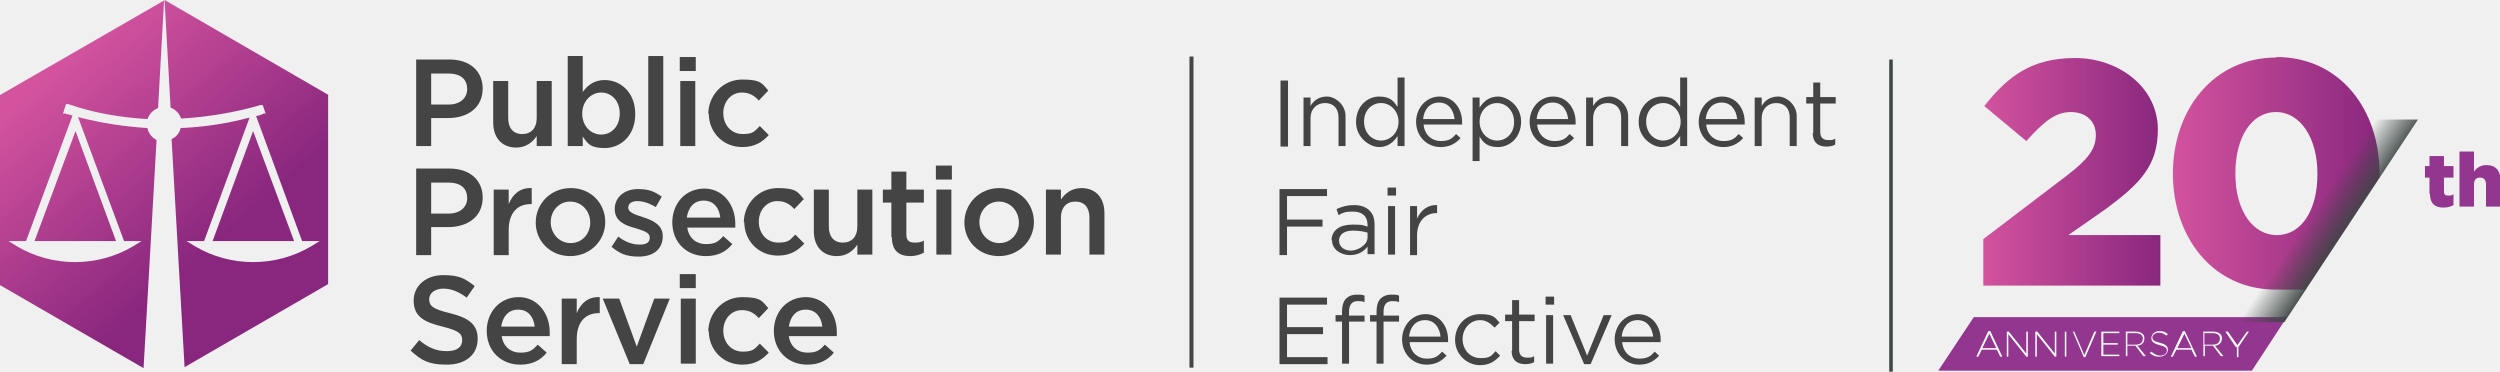
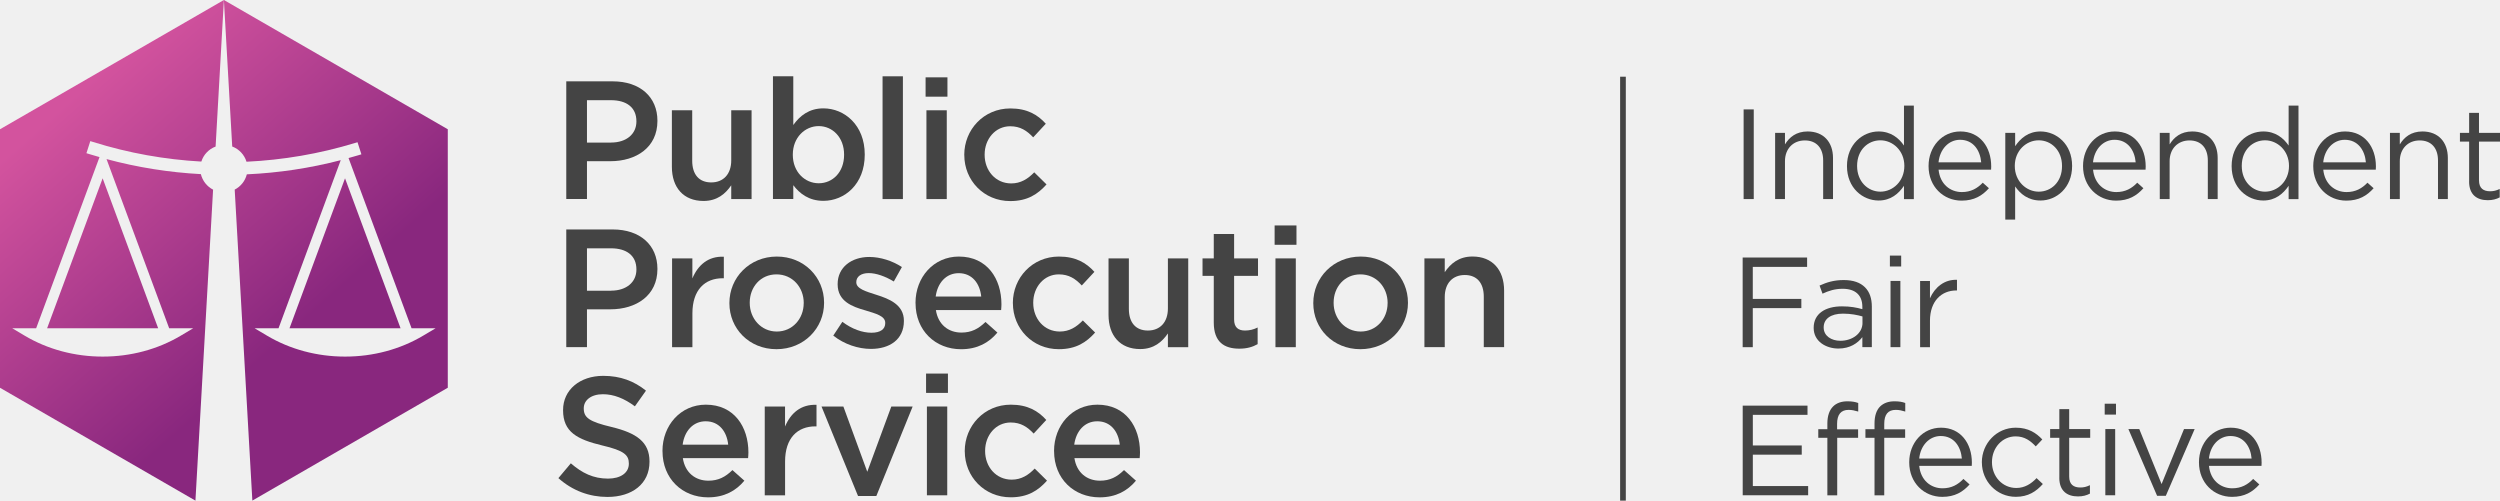
- <svg xmlns="http://www.w3.org/2000/svg" xmlns:xlink="http://www.w3.org/1999/xlink" id="Layer_1" version="1.1" viewBox="0 0 499.8 74.2">
+ <svg xmlns="http://www.w3.org/2000/svg" xmlns:xlink="http://www.w3.org/1999/xlink" id="Layer_1" data-name="Layer 1" viewBox="0 0 624.52 125.06">
  <defs>
    <style>
-       .st0 {
-         fill: none;
+       .cls-1 {
+         fill: url(#linear-gradient);
      }

-       .st1 {
+       .cls-2 {
        fill: #444;
      }

-       .st2 {
-         fill: url(#linear-gradient2);
+       .cls-3 {
+         fill: url(#linear-gradient-3);
      }

-       .st3 {
-         fill: url(#linear-gradient1);
+       .cls-4 {
+         fill: url(#linear-gradient-4);
      }

-       .st4 {
-         fill: url(#linear-gradient3);
+       .cls-5 {
+         fill: url(#linear-gradient-2);
      }

-       .st5 {
-         fill: url(#linear-gradient6);
-       }
- 
-       .st6 {
-         fill: url(#linear-gradient7);
-       }
- 
-       .st7 {
-         fill: url(#linear-gradient5);
-       }
- 
-       .st8 {
-         fill: url(#linear-gradient4);
-       }
- 
-       .st9 {
-         fill: #93368f;
-       }
- 
-       .st10 {
-         fill: url(#linear-gradient);
-       }
- 
-       .st11 {
-         fill: #fff;
-       }
- 
-       .st12 {
-         fill: #3d4644;
-       }
- 
-       .st13 {
-         clip-path: url(#clippath);
+       .cls-6 {
+         fill: url(#linear-gradient-5);
      }
    </style>
-     <linearGradient id="linear-gradient" x1="396.5" y1="40.6" x2="431.9" y2="40.6" gradientTransform="translate(0 74.9) scale(1 -1)" gradientUnits="userSpaceOnUse">
+     <linearGradient id="linear-gradient" x1="-.91" y1="41.2" x2="52.42" y2="101.2" gradientUnits="userSpaceOnUse">
      <stop offset="0" stop-color="#d3539e" />
      <stop offset="1" stop-color="#89277e" />
    </linearGradient>
-     <linearGradient id="linear-gradient1" x1="434.3" y1="40.1" x2="475.7" y2="40.1" gradientTransform="translate(0 74.9) scale(1 -1)" gradientUnits="userSpaceOnUse">
-       <stop offset="0" stop-color="#d3539e" />
-       <stop offset="1" stop-color="#89277e" />
-     </linearGradient>
-     <clipPath id="clippath">
-       <polygon class="st0" points="473.1 23.9 446.4 64.4 456.7 64.4 483.4 23.9 473.1 23.9" />
-     </clipPath>
-     <linearGradient id="linear-gradient2" x1="469.4" y1="28.2" x2="462.6" y2="32.8" gradientTransform="translate(0 74.9) scale(1 -1)" gradientUnits="userSpaceOnUse">
-       <stop offset="0" stop-color="#3d4644" />
-       <stop offset="1" stop-color="#3d4644" stop-opacity="0" />
-     </linearGradient>
-     <linearGradient id="linear-gradient3" x1="-.5" y1="50.7" x2="30.8" y2="15.4" gradientTransform="translate(0 74.9) scale(1 -1)" gradientUnits="userSpaceOnUse">
-       <stop offset="0" stop-color="#d3539e" />
-       <stop offset="1" stop-color="#89277e" />
-     </linearGradient>
-     <linearGradient id="linear-gradient4" x1="6.8" y1="57.3" x2="38.2" y2="22" xlink:href="#linear-gradient3" />
-     <linearGradient id="linear-gradient5" x1="32.9" y1="74.9" x2="32.9" y2="74.9" xlink:href="#linear-gradient3" />
-     <linearGradient id="linear-gradient6" x1="17.5" y1="66.8" x2="48.9" y2="31.5" xlink:href="#linear-gradient3" />
-     <linearGradient id="linear-gradient7" x1="19.3" y1="68.4" x2="50.7" y2="33.1" xlink:href="#linear-gradient3" />
+     <linearGradient id="linear-gradient-2" x1="11.62" y1="30.05" x2="64.96" y2="90.05" xlink:href="#linear-gradient" />
+     <linearGradient id="linear-gradient-3" x1="51.3" y1="-5.21" x2="56.24" y2=".35" xlink:href="#linear-gradient" />
+     <linearGradient id="linear-gradient-4" x1="29.84" y1="13.86" x2="83.17" y2="73.86" xlink:href="#linear-gradient" />
+     <linearGradient id="linear-gradient-5" x1="32.91" y1="11.13" x2="86.24" y2="71.13" xlink:href="#linear-gradient" />
  </defs>
-   <rect class="st12" x="377.7" y="11.9" width=".7" height="62.4" />
  <g>
-     <polygon class="st9" points="394.6 63.4 387.5 74.1 450.2 74.1 457.2 63.4 394.6 63.4" />
-     <g>
-       <path class="st11" d="M397.6,66.2h.3l2.4,5.1h-.4l-.7-1.4h-3l-.7,1.4h-.4l2.4-5.1h0ZM399.1,69.6l-1.4-2.9-1.4,2.9h2.7Z" />
-       <path class="st11" d="M401.3,66.3h.3l3.5,4.4v-4.4h.3v5h-.3l-3.6-4.5v4.5h-.3v-5Z" />
-       <path class="st11" d="M407,66.3h.3l3.5,4.4v-4.4h.3v5h-.3l-3.6-4.5v4.5h-.3v-5Z" />
-       <path class="st11" d="M412.8,66.3h.3v5h-.3v-5Z" />
-       <path class="st11" d="M414.3,66.3h.4l2,4.7,2-4.7h.4l-2.2,5.1h-.3l-2.2-5.1h0Z" />
-       <path class="st11" d="M420.1,66.3h3.6v.3h-3.2v2h2.9v.3h-2.9v2h3.2v.3h-3.6v-5h0Z" />
-       <path class="st11" d="M424.9,66.3h2.1c.6,0,1.1.2,1.4.5s.3.6.3.9h0c0,.8-.6,1.4-1.4,1.4l1.7,2.1h-.5l-1.6-2.1h-1.6v2.1h-.3v-5h0ZM427,68.9c.8,0,1.4-.4,1.4-1.2h0c0-.7-.5-1.1-1.4-1.1h-1.7v2.3s1.7,0,1.7,0Z" />
-       <path class="st11" d="M429.8,70.6l.3-.3c.6.5,1.1.8,1.8.8s1.3-.4,1.3-1h0c0-.5-.3-.8-1.4-1.1-1.2-.3-1.7-.7-1.7-1.4h0c0-.8.7-1.4,1.6-1.4s1.2.2,1.7.6l-.3.3c-.5-.4-.9-.6-1.5-.6s-1.3.4-1.3.9h0c0,.6.3.8,1.4,1.1,1.2.3,1.7.7,1.7,1.4h0c0,.8-.7,1.4-1.7,1.4s-1.4-.3-2-.8l.2.3Z" />
-       <path class="st11" d="M436.5,66.2h.3l2.4,5.1h-.4l-.7-1.4h-3l-.7,1.4h-.4l2.4-5.1h0ZM438.1,69.6l-1.4-2.9-1.4,2.9h2.7Z" />
-       <path class="st11" d="M440.4,66.3h2.1c.6,0,1.1.2,1.4.5s.3.6.3.9h0c0,.8-.6,1.4-1.4,1.4l1.7,2.1h-.5l-1.6-2.1h-1.6v2.1h-.3v-5h0ZM442.4,68.9c.8,0,1.4-.4,1.4-1.2h0c0-.7-.5-1.1-1.4-1.1h-1.7v2.3s1.7,0,1.7,0Z" />
-       <path class="st11" d="M447,69.4l-2.1-3.1h.5l1.9,2.7,1.9-2.7h.4l-2.1,3.1v2h-.3v-2h0Z" />
-     </g>
+     <polygon class="cls-1" points="11.77 82 39.51 82 25.64 44.54 11.77 82" />
+     <path class="cls-5" d="m50.19,43.5c-7.97-.43-15.87-1.68-23.58-3.76l15.65,42.26h6.01l-3.09,1.84c-5.76,3.43-12.51,5.24-19.52,5.24s-13.76-1.81-19.52-5.24l-3.09-1.84h5.98l15.83-42.76c-.85-.25-1.71-.48-2.56-.75l-.71-.22.97-3.02.7.22c8.85,2.77,17.93,4.39,27.04,4.89.54-1.73,1.87-3.12,3.56-3.75L55.93,0,0,32.29v64.58l48.82,28.19,4.41-77.68c-1.51-.78-2.64-2.19-3.05-3.87Z" />
+     <polygon class="cls-3" points="55.93 0 55.93 0 55.93 0 55.93 0" />
+     <path class="cls-4" d="m111.86,32.29L55.93,0h0s2.08,36.6,2.08,36.6c1.7.64,3.04,2.05,3.57,3.8,9.1-.43,18.17-1.97,27.03-4.66l.7-.21.97,3.02-.72.22c-.83.25-1.66.47-2.49.71l15.74,42.52h6.01l-3.09,1.84c-5.76,3.43-12.51,5.24-19.52,5.24s-13.76-1.81-19.52-5.24l-3.09-1.84h5.98l15.54-41.99c-7.68,2-15.54,3.18-23.46,3.54-.42,1.67-1.54,3.05-3.03,3.82l4.41,77.68,48.82-28.19V32.29Z" />
+     <polygon class="cls-6" points="100.06 82 86.19 44.54 72.32 82 100.06 82" />
  </g>
  <g>
-     <path class="st10" d="M396.5,47.8l16.7-12.7c4.2-3.2,5.8-5.3,5.8-8.1s-2-4.6-5-4.6-5.3,1.8-8.9,5.8l-8.4-7c4.8-6.1,9.6-9.6,18.2-9.6s16.5,5.8,16.5,14.3h0c0,7.3-3.7,10.9-10.3,15.8l-7.6,5.3h18.4v10.1h-35.4v-9.3h.2Z" />
-     <g>
-       <path class="st0" d="M455,22.5c-4.9,0-8.1,5-8.1,12.2v.2c0,7.2,3.4,12.2,8.3,12.2s8.1-5,8.1-12.1h0c0-7.3-3.4-12.5-8.3-12.5Z" />
-       <path class="st3" d="M455.1,11.5c-12.7,0-20.7,10.6-20.7,23.2s7.9,23.2,20.6,23.2,4.8,0,5.9,0c.1-.2.2-.4.4-.6-.2-.1-.2-.2.2-.4l14.2-21.5v-.9c0-12.6-7.9-23.1-20.6-23.1ZM463.3,34.9c0,7.1-3.2,12.1-8.1,12.1s-8.3-5-8.3-12.2v-.2c0-7.1,3.2-12.2,8.1-12.2s8.3,5.2,8.3,12.3v.2Z" />
-     </g>
-     <g>
-       <path class="st9" d="M485.7,38.8v-3.3h-.9v-2.3h.9v-2h2.9v2h1.9v2.3h-1.9v2.8c0,.6.3.8.8.8s.8,0,1.1-.3v2.2c-.5.3-1.2.5-2,.5-1.7,0-2.7-.8-2.7-2.7h0Z" />
-       <path class="st9" d="M491.7,30.3h2.9v4c.5-.7,1.3-1.3,2.5-1.3,1.8,0,2.8,1.1,2.8,3v5.3h-2.9v-4.4c0-.9-.4-1.4-1.2-1.4s-1.2.5-1.2,1.4v4.4h-2.9v-11h0Z" />
-     </g>
-     <g class="st13">
-       <polygon class="st2" points="473.1 23.9 446.4 64.4 458.1 64.4 484.8 23.9 473.1 23.9" />
-     </g>
+     <path class="cls-2" d="m141.47,20.32h11.59c6.85,0,11.17,3.91,11.17,9.83v.08c0,6.59-5.29,10.04-11.76,10.04h-5.84v9.45h-5.17v-29.41Zm11.17,15.29c3.91,0,6.34-2.18,6.34-5.25v-.08c0-3.45-2.48-5.25-6.34-5.25h-6.01v10.59h6.01Z" />
+     <path class="cls-2" d="m167.84,41.66v-14.11h5.08v12.6c0,3.45,1.72,5.42,4.75,5.42s5-2.06,5-5.5v-12.52h5.08v22.18h-5.08v-3.44c-1.43,2.1-3.49,3.91-6.93,3.91-5,0-7.9-3.36-7.9-8.53Z" />
+     <path class="cls-2" d="m198.17,46.28v3.44h-5.08v-30.67h5.08v12.18c1.64-2.31,3.95-4.16,7.52-4.16,5.25,0,10.33,4.16,10.33,11.51v.08c0,7.35-5.04,11.51-10.33,11.51-3.65,0-5.96-1.85-7.52-3.91Zm12.69-7.6v-.08c0-4.29-2.9-7.1-6.34-7.1s-6.47,2.86-6.47,7.1v.08c0,4.28,3.02,7.1,6.47,7.1s6.34-2.73,6.34-7.1Z" />
+     <path class="cls-2" d="m220.47,19.06h5.08v30.67h-5.08v-30.67Z" />
+     <path class="cls-2" d="m231.22,19.32h5.46v4.83h-5.46v-4.83Zm.21,8.23h5.08v22.18h-5.08v-22.18Z" />
+     <path class="cls-2" d="m240.88,38.76v-.08c0-6.3,4.87-11.59,11.51-11.59,4.2,0,6.81,1.55,8.86,3.82l-3.15,3.4c-1.55-1.64-3.19-2.77-5.75-2.77-3.7,0-6.38,3.19-6.38,7.06v.08c0,3.95,2.73,7.14,6.64,7.14,2.39,0,4.16-1.13,5.75-2.77l3.07,3.02c-2.18,2.44-4.75,4.16-9.07,4.16-6.59,0-11.47-5.17-11.47-11.47Z" />
+     <path class="cls-2" d="m141.47,57.32h11.59c6.85,0,11.17,3.91,11.17,9.83v.08c0,6.59-5.29,10.04-11.76,10.04h-5.84v9.45h-5.17v-29.41Zm11.17,15.29c3.91,0,6.34-2.18,6.34-5.25v-.08c0-3.45-2.48-5.25-6.34-5.25h-6.01v10.59h6.01Z" />
+     <path class="cls-2" d="m167.88,64.55h5.08v5c1.39-3.32,3.95-5.59,7.86-5.42v5.38h-.29c-4.45,0-7.56,2.9-7.56,8.78v8.44h-5.08v-22.18Z" />
+     <path class="cls-2" d="m182.21,75.76v-.08c0-6.34,5.04-11.59,11.85-11.59s11.8,5.17,11.8,11.51v.08c0,6.3-5.04,11.55-11.89,11.55s-11.76-5.17-11.76-11.47Zm18.57,0v-.08c0-3.91-2.81-7.14-6.81-7.14s-6.68,3.19-6.68,7.06v.08c0,3.86,2.81,7.14,6.76,7.14s6.72-3.24,6.72-7.06Z" />
+     <path class="cls-2" d="m208.16,83.83l2.27-3.44c2.39,1.81,5,2.73,7.27,2.73s3.44-.92,3.44-2.39v-.08c0-1.72-2.35-2.31-4.96-3.11-3.28-.92-6.93-2.27-6.93-6.51v-.08c0-4.2,3.49-6.76,7.9-6.76,2.77,0,5.8.97,8.15,2.52l-2.02,3.61c-2.14-1.3-4.41-2.1-6.26-2.1-1.97,0-3.11.92-3.11,2.23v.08c0,1.6,2.39,2.27,5,3.11,3.23,1.01,6.89,2.48,6.89,6.47v.08c0,4.66-3.61,6.97-8.23,6.97-3.15,0-6.64-1.13-9.41-3.32Z" />
+     <path class="cls-2" d="m228.7,75.72v-.08c0-6.34,4.49-11.55,10.84-11.55,7.06,0,10.63,5.54,10.63,11.93,0,.46-.04.92-.08,1.43h-16.3c.55,3.61,3.11,5.63,6.38,5.63,2.48,0,4.24-.92,6.01-2.65l2.98,2.65c-2.1,2.52-5,4.16-9.07,4.16-6.43,0-11.38-4.66-11.38-11.51Zm16.42-1.64c-.34-3.28-2.27-5.84-5.63-5.84-3.11,0-5.29,2.39-5.75,5.84h11.38Z" />
+     <path class="cls-2" d="m253.02,75.76v-.08c0-6.3,4.87-11.59,11.51-11.59,4.2,0,6.81,1.55,8.86,3.82l-3.15,3.4c-1.55-1.64-3.19-2.77-5.75-2.77-3.7,0-6.38,3.19-6.38,7.06v.08c0,3.95,2.73,7.14,6.64,7.14,2.39,0,4.16-1.13,5.75-2.77l3.07,3.02c-2.18,2.44-4.75,4.16-9.07,4.16-6.59,0-11.47-5.17-11.47-11.47Z" />
+     <path class="cls-2" d="m276.92,78.66v-14.11h5.08v12.6c0,3.45,1.72,5.42,4.75,5.42s5-2.06,5-5.5v-12.52h5.08v22.18h-5.08v-3.44c-1.43,2.1-3.49,3.91-6.93,3.91-5,0-7.9-3.36-7.9-8.53Z" />
+     <path class="cls-2" d="m303.21,80.6v-11.68h-2.81v-4.37h2.81v-6.09h5.08v6.09h5.97v4.37h-5.97v10.88c0,1.97,1.01,2.77,2.73,2.77,1.13,0,2.14-.25,3.15-.76v4.16c-1.26.71-2.69,1.13-4.58,1.13-3.74,0-6.38-1.64-6.38-6.51Z" />
+     <path class="cls-2" d="m318.41,56.32h5.46v4.83h-5.46v-4.83Zm.21,8.23h5.08v22.18h-5.08v-22.18Z" />
+     <path class="cls-2" d="m328.07,75.76v-.08c0-6.34,5.04-11.59,11.85-11.59s11.8,5.17,11.8,11.51v.08c0,6.3-5.04,11.55-11.89,11.55s-11.76-5.17-11.76-11.47Zm18.57,0v-.08c0-3.91-2.81-7.14-6.81-7.14s-6.68,3.19-6.68,7.06v.08c0,3.86,2.81,7.14,6.76,7.14s6.72-3.24,6.72-7.06Z" />
+     <path class="cls-2" d="m355.83,64.55h5.08v3.44c1.43-2.1,3.49-3.91,6.93-3.91,5,0,7.9,3.36,7.9,8.53v14.11h-5.08v-12.6c0-3.44-1.72-5.42-4.75-5.42s-5,2.06-5,5.5v12.52h-5.08v-22.18Z" />
+     <path class="cls-2" d="m139.49,119.44l3.11-3.7c2.81,2.44,5.63,3.82,9.28,3.82,3.19,0,5.21-1.47,5.21-3.7v-.08c0-2.1-1.18-3.23-6.64-4.5-6.26-1.51-9.79-3.36-9.79-8.78v-.08c0-5.04,4.2-8.53,10.04-8.53,4.28,0,7.69,1.3,10.67,3.7l-2.77,3.91c-2.65-1.97-5.29-3.02-7.98-3.02-3.02,0-4.79,1.55-4.79,3.49v.08c0,2.27,1.34,3.28,6.97,4.62,6.22,1.51,9.45,3.74,9.45,8.61v.08c0,5.5-4.33,8.78-10.5,8.78-4.49,0-8.74-1.55-12.27-4.71Z" />
+     <path class="cls-2" d="m165.49,112.72v-.08c0-6.34,4.49-11.55,10.84-11.55,7.06,0,10.63,5.54,10.63,11.93,0,.46-.04.92-.08,1.43h-16.3c.55,3.61,3.11,5.63,6.38,5.63,2.48,0,4.24-.92,6.01-2.65l2.98,2.65c-2.1,2.52-5,4.16-9.07,4.16-6.43,0-11.38-4.66-11.38-11.51Zm16.42-1.64c-.34-3.28-2.27-5.84-5.63-5.84-3.11,0-5.29,2.39-5.75,5.84h11.38Z" />
+     <path class="cls-2" d="m191.03,101.55h5.08v5c1.39-3.32,3.95-5.59,7.86-5.42v5.38h-.29c-4.45,0-7.56,2.9-7.56,8.78v8.44h-5.08v-22.18Z" />
+     <path class="cls-2" d="m205.22,101.55h5.46l5.97,16.3,6.01-16.3h5.33l-9.07,22.35h-4.58l-9.12-22.35Z" />
+     <path class="cls-2" d="m231.34,93.32h5.46v4.83h-5.46v-4.83Zm.21,8.23h5.08v22.18h-5.08v-22.18Z" />
+     <path class="cls-2" d="m241,112.76v-.08c0-6.3,4.87-11.59,11.51-11.59,4.2,0,6.81,1.55,8.86,3.82l-3.15,3.4c-1.55-1.64-3.19-2.77-5.75-2.77-3.7,0-6.38,3.19-6.38,7.06v.08c0,3.95,2.73,7.14,6.64,7.14,2.39,0,4.16-1.13,5.75-2.77l3.07,3.02c-2.18,2.44-4.75,4.16-9.07,4.16-6.59,0-11.47-5.17-11.47-11.47Z" />
+     <path class="cls-2" d="m263.31,112.72v-.08c0-6.34,4.49-11.55,10.84-11.55,7.06,0,10.63,5.54,10.63,11.93,0,.46-.04.92-.08,1.43h-16.3c.55,3.61,3.11,5.63,6.38,5.63,2.48,0,4.24-.92,6.01-2.65l2.98,2.65c-2.1,2.52-5,4.16-9.07,4.16-6.43,0-11.38-4.66-11.38-11.51Zm16.42-1.64c-.34-3.28-2.27-5.84-5.63-5.84-3.11,0-5.29,2.39-5.75,5.84h11.38Z" />
  </g>
  <g>
-     <polygon class="st4" points="6.9 48.2 23.2 48.2 15.1 26.2 6.9 48.2" />
-     <path class="st8" d="M29.5,25.6c-4.7-.3-9.3-1-13.9-2.2l9.2,24.8h3.5l-1.8,1.1c-3.4,2-7.4,3.1-11.5,3.1s-8.1-1.1-11.5-3.1l-1.8-1.1h3.5l9.3-25.1c-.5-.1-1-.3-1.5-.4h-.4c0-.1.6-1.9.6-1.9h.4c5.2,1.8,10.5,2.7,15.9,3,.3-1,1.1-1.8,2.1-2.2l1.2-21.5L0,19v38l28.7,16.6,2.6-45.6c-.9-.5-1.6-1.3-1.8-2.3h0Z" />
-     <polygon class="st7" points="32.9 0 32.9 0 32.9 0 32.9 0" />
-     <path class="st5" d="M65.7,19L32.9,0h0l1.2,21.5c1,.4,1.8,1.2,2.1,2.2,5.3-.3,10.7-1.2,15.9-2.7h.4c0-.1.6,1.7.6,1.7h-.4c-.5.3-1,.4-1.5.5l9.2,25h3.5l-1.8,1.1c-3.4,2-7.4,3.1-11.5,3.1s-8.1-1.1-11.5-3.1l-1.8-1.1h3.5l9.1-24.7c-4.5,1.2-9.1,1.9-13.8,2.1-.2,1-.9,1.8-1.8,2.2l2.6,45.6,28.7-16.6V19Z" />
-     <polygon class="st6" points="58.8 48.2 50.6 26.2 42.5 48.2 58.8 48.2" />
+     <path class="cls-2" d="m435.57,27.33h2.53v22.4h-2.53v-22.4Z" />
+     <path class="cls-2" d="m443.44,33.19h2.46v2.88c1.09-1.79,2.82-3.23,5.66-3.23,4,0,6.34,2.69,6.34,6.62v10.27h-2.46v-9.66c0-3.07-1.66-4.99-4.58-4.99s-4.96,2.08-4.96,5.18v9.47h-2.46v-16.54Z" />
+     <path class="cls-2" d="m461.39,41.51v-.06c0-5.41,3.94-8.61,7.9-8.61,3.07,0,5.06,1.66,6.34,3.52v-9.98h2.46v23.36h-2.46v-3.33c-1.34,1.98-3.3,3.68-6.34,3.68-3.97,0-7.9-3.14-7.9-8.58Zm14.33-.03v-.06c0-3.81-2.91-6.37-5.98-6.37s-5.82,2.37-5.82,6.37v.06c0,3.9,2.72,6.4,5.82,6.4s5.98-2.59,5.98-6.4Z" />
+     <path class="cls-2" d="m481.77,41.51v-.06c0-4.77,3.36-8.61,7.94-8.61,4.9,0,7.71,3.9,7.71,8.74,0,.32,0,.51-.03.8h-13.12c.35,3.58,2.88,5.6,5.82,5.6,2.27,0,3.87-.93,5.22-2.34l1.54,1.38c-1.66,1.86-3.68,3.1-6.82,3.1-4.54,0-8.26-3.49-8.26-8.61Zm13.15-.96c-.26-3.01-1.98-5.63-5.28-5.63-2.88,0-5.06,2.4-5.38,5.63h10.66Z" />
+     <path class="cls-2" d="m500.94,33.19h2.46v3.33c1.34-1.98,3.3-3.68,6.33-3.68,3.97,0,7.9,3.14,7.9,8.58v.06c0,5.41-3.9,8.61-7.9,8.61-3.07,0-5.06-1.66-6.33-3.52v8.29h-2.46v-21.66Zm14.17,8.32v-.06c0-3.9-2.69-6.4-5.82-6.4s-5.98,2.59-5.98,6.37v.06c0,3.84,2.91,6.4,5.98,6.4s5.82-2.37,5.82-6.37Z" />
+     <path class="cls-2" d="m520.36,41.51v-.06c0-4.77,3.36-8.61,7.94-8.61,4.9,0,7.71,3.9,7.71,8.74,0,.32,0,.51-.03.8h-13.12c.35,3.58,2.88,5.6,5.82,5.6,2.27,0,3.87-.93,5.22-2.34l1.54,1.38c-1.66,1.86-3.68,3.1-6.82,3.1-4.54,0-8.26-3.49-8.26-8.61Zm13.15-.96c-.26-3.01-1.98-5.63-5.28-5.63-2.88,0-5.06,2.4-5.38,5.63h10.66Z" />
+     <path class="cls-2" d="m539.53,33.19h2.46v2.88c1.09-1.79,2.82-3.23,5.66-3.23,4,0,6.34,2.69,6.34,6.62v10.27h-2.46v-9.66c0-3.07-1.66-4.99-4.58-4.99s-4.96,2.08-4.96,5.18v9.47h-2.46v-16.54Z" />
+     <path class="cls-2" d="m557.48,41.51v-.06c0-5.41,3.94-8.61,7.9-8.61,3.07,0,5.06,1.66,6.34,3.52v-9.98h2.46v23.36h-2.46v-3.33c-1.34,1.98-3.3,3.68-6.34,3.68-3.97,0-7.9-3.14-7.9-8.58Zm14.33-.03v-.06c0-3.81-2.91-6.37-5.98-6.37s-5.82,2.37-5.82,6.37v.06c0,3.9,2.72,6.4,5.82,6.4s5.98-2.59,5.98-6.4Z" />
+     <path class="cls-2" d="m577.87,41.51v-.06c0-4.77,3.36-8.61,7.94-8.61,4.9,0,7.71,3.9,7.71,8.74,0,.32,0,.51-.03.8h-13.12c.35,3.58,2.88,5.6,5.82,5.6,2.27,0,3.87-.93,5.22-2.34l1.54,1.38c-1.66,1.86-3.68,3.1-6.82,3.1-4.54,0-8.26-3.49-8.26-8.61Zm13.15-.96c-.26-3.01-1.98-5.63-5.28-5.63-2.88,0-5.06,2.4-5.38,5.63h10.66Z" />
+     <path class="cls-2" d="m597.03,33.19h2.46v2.88c1.09-1.79,2.82-3.23,5.66-3.23,4,0,6.34,2.69,6.34,6.62v10.27h-2.46v-9.66c0-3.07-1.66-4.99-4.58-4.99s-4.96,2.08-4.96,5.18v9.47h-2.46v-16.54Z" />
+     <path class="cls-2" d="m616.81,45.35v-9.98h-2.3v-2.18h2.3v-4.99h2.46v4.99h5.25v2.18h-5.25v9.66c0,2.02,1.12,2.75,2.78,2.75.83,0,1.54-.16,2.4-.58v2.11c-.86.45-1.79.7-2.98.7-2.66,0-4.67-1.31-4.67-4.67Z" />
+     <path class="cls-2" d="m435.34,64.33h16.09v2.34h-13.57v8h12.13v2.3h-12.13v9.76h-2.53v-22.4Z" />
+     <path class="cls-2" d="m453.07,81.93v-.06c0-3.49,2.88-5.34,7.07-5.34,2.11,0,3.62.29,5.09.7v-.58c0-2.98-1.82-4.51-4.93-4.51-1.95,0-3.49.51-5.02,1.22l-.74-2.02c1.82-.83,3.62-1.38,6.02-1.38s4.13.61,5.34,1.82c1.12,1.12,1.7,2.72,1.7,4.83v10.11h-2.37v-2.5c-1.15,1.5-3.07,2.85-5.98,2.85-3.07,0-6.18-1.76-6.18-5.15Zm12.19-1.28v-1.6c-1.22-.35-2.85-.7-4.86-.7-3.1,0-4.83,1.34-4.83,3.42v.06c0,2.08,1.92,3.3,4.16,3.3,3.04,0,5.54-1.86,5.54-4.48Z" />
+     <path class="cls-2" d="m472.11,63.85h2.82v2.72h-2.82v-2.72Zm.16,6.33h2.46v16.54h-2.46v-16.54Z" />
+     <path class="cls-2" d="m479.66,70.19h2.46v4.32c1.22-2.75,3.62-4.74,6.75-4.61v2.66h-.19c-3.62,0-6.56,2.59-6.56,7.58v6.59h-2.46v-16.54Z" />
+     <path class="cls-2" d="m435.34,101.33h16.19v2.3h-13.66v7.65h12.22v2.3h-12.22v7.84h13.82v2.3h-16.35v-22.4Z" />
+     <path class="cls-2" d="m456.49,109.36h-2.27v-2.14h2.27v-1.44c0-1.89.51-3.33,1.44-4.25.83-.83,2.05-1.28,3.55-1.28,1.15,0,1.92.13,2.72.42v2.14c-.9-.26-1.57-.42-2.4-.42-1.92,0-2.88,1.15-2.88,3.52v1.34h5.25v2.11h-5.22v14.37h-2.46v-14.37Zm11.78,0h-2.27v-2.14h2.27v-1.44c0-1.89.48-3.33,1.41-4.25.86-.83,2.05-1.28,3.55-1.28,1.15,0,1.95.13,2.72.42v2.14c-.86-.26-1.54-.42-2.37-.42-1.95,0-2.88,1.15-2.88,3.52v1.34h5.22v2.11h-5.22v14.37h-2.43v-14.37Z" />
+     <path class="cls-2" d="m476.94,115.51v-.06c0-4.77,3.36-8.61,7.94-8.61,4.9,0,7.71,3.9,7.71,8.74,0,.32,0,.51-.03.8h-13.12c.35,3.58,2.88,5.6,5.82,5.6,2.27,0,3.87-.93,5.22-2.34l1.54,1.38c-1.66,1.86-3.68,3.1-6.82,3.1-4.54,0-8.26-3.49-8.26-8.61Zm13.15-.96c-.26-3.01-1.98-5.63-5.28-5.63-2.88,0-5.06,2.4-5.38,5.63h10.66Z" />
+     <path class="cls-2" d="m495.08,115.54v-.06c0-4.67,3.65-8.64,8.48-8.64,3.14,0,5.09,1.31,6.62,2.94l-1.63,1.73c-1.31-1.38-2.78-2.5-5.02-2.5-3.36,0-5.92,2.85-5.92,6.4v.06c0,3.58,2.62,6.43,6.08,6.43,2.11,0,3.74-1.06,5.06-2.46l1.57,1.47c-1.66,1.86-3.65,3.2-6.75,3.2-4.83,0-8.48-3.94-8.48-8.58Z" />
+     <path class="cls-2" d="m514.44,119.35v-9.98h-2.3v-2.18h2.3v-4.99h2.46v4.99h5.25v2.18h-5.25v9.66c0,2.02,1.12,2.75,2.78,2.75.83,0,1.54-.16,2.4-.58v2.11c-.86.45-1.79.7-2.98.7-2.66,0-4.67-1.31-4.67-4.67Z" />
+     <path class="cls-2" d="m525.77,100.85h2.82v2.72h-2.82v-2.72Zm.16,6.33h2.46v16.54h-2.46v-16.54Z" />
+     <path class="cls-2" d="m531.69,107.19h2.72l5.57,13.73,5.6-13.73h2.66l-7.2,16.67h-2.18l-7.17-16.67Z" />
+     <path class="cls-2" d="m549.32,115.51v-.06c0-4.77,3.36-8.61,7.94-8.61,4.9,0,7.71,3.9,7.71,8.74,0,.32,0,.51-.03.8h-13.12c.35,3.58,2.88,5.6,5.82,5.6,2.27,0,3.87-.93,5.22-2.34l1.54,1.38c-1.66,1.86-3.68,3.1-6.82,3.1-4.54,0-8.26-3.49-8.26-8.61Zm13.15-.96c-.26-3.01-1.98-5.63-5.28-5.63-2.88,0-5.06,2.4-5.38,5.63h10.66Z" />
  </g>
-   <g>
-     <path class="st1" d="M83.1,11.9h6.8c4,0,6.6,2.3,6.6,5.8h0c0,3.9-3.1,5.9-6.9,5.9h-3.4v5.6h-3V11.9h0ZM89.7,20.9c2.3,0,3.7-1.3,3.7-3.1h0c0-2.1-1.5-3.1-3.7-3.1h-3.5v6.2h3.5Z" />
-     <path class="st1" d="M98.6,24.5v-8.3h3v7.4c0,2,1,3.2,2.8,3.2s2.9-1.2,2.9-3.2v-7.4h3v13h-3v-2c-.8,1.2-2.1,2.3-4.1,2.3-2.9,0-4.6-2-4.6-5h0Z" />
-     <path class="st1" d="M116.5,27.2v2h-3V11.2h3v7.2c1-1.4,2.3-2.4,4.4-2.4,3.1,0,6.1,2.4,6.1,6.8h0c0,4.4-3,6.8-6.1,6.8s-3.5-1.1-4.4-2.3h0ZM123.9,22.7h0c0-2.6-1.7-4.2-3.7-4.2s-3.8,1.7-3.8,4.2h0c0,2.6,1.8,4.2,3.8,4.2s3.7-1.6,3.7-4.2Z" />
-     <path class="st1" d="M129.6,11.2h3v18h-3V11.2Z" />
-     <path class="st1" d="M135.9,11.4h3.2v2.8h-3.2v-2.8ZM136,16.2h3v13h-3v-13Z" />
-     <path class="st1" d="M141.6,22.8h0c0-3.7,2.9-6.9,6.8-6.9s4,.9,5.2,2.2l-1.9,2c-.9-1-1.9-1.6-3.4-1.6-2.2,0-3.7,1.9-3.7,4.1h0c0,2.4,1.6,4.2,3.9,4.2s2.4-.7,3.4-1.6l1.8,1.8c-1.3,1.4-2.8,2.4-5.3,2.4-3.9,0-6.7-3-6.7-6.7h0Z" />
-     <path class="st1" d="M83.1,33.7h6.8c4,0,6.6,2.3,6.6,5.8h0c0,3.9-3.1,5.9-6.9,5.9h-3.4v5.6h-3v-17.3h0ZM89.7,42.7c2.3,0,3.7-1.3,3.7-3.1h0c0-2.1-1.5-3.1-3.7-3.1h-3.5v6.2h3.5Z" />
-     <path class="st1" d="M98.7,37.9h3v2.9c.8-2,2.3-3.3,4.6-3.2v3.2h-.2c-2.6,0-4.4,1.7-4.4,5.2v5h-3v-13h0Z" />
-     <path class="st1" d="M107.1,44.5h0c0-3.8,3-6.9,7-6.9s6.9,3,6.9,6.8h0c0,3.7-3,6.8-7,6.8s-6.9-3-6.9-6.7h0ZM118,44.5h0c0-2.3-1.7-4.2-4-4.2s-3.9,1.9-3.9,4.1h0c0,2.3,1.7,4.2,4,4.2s3.9-1.9,3.9-4.1h0Z" />
-     <path class="st1" d="M122.3,49.3l1.3-2c1.4,1.1,2.9,1.6,4.3,1.6s2-.5,2-1.4h0c0-1.1-1.4-1.4-2.9-1.9-1.9-.5-4.1-1.3-4.1-3.8h0c0-2.5,2.1-4,4.6-4s3.4.6,4.8,1.5l-1.2,2.1c-1.3-.8-2.6-1.2-3.7-1.2s-1.8.5-1.8,1.3h0c0,1,1.4,1.4,2.9,1.9,1.9.6,4,1.5,4,3.8h0c0,2.8-2.1,4.1-4.8,4.1s-3.9-.7-5.5-2h0Z" />
-     <path class="st1" d="M134.4,44.5h0c0-3.8,2.6-6.8,6.4-6.8s6.2,3.3,6.2,7,0,.5,0,.8h-9.6c.3,2.1,1.8,3.3,3.7,3.3s2.5-.5,3.5-1.6l1.8,1.6c-1.2,1.5-2.9,2.4-5.3,2.4-3.8,0-6.7-2.7-6.7-6.8h0ZM144,43.5c-.2-1.9-1.3-3.4-3.3-3.4s-3.1,1.4-3.4,3.4h6.7Z" />
-     <path class="st1" d="M148.7,44.5h0c0-3.7,2.9-6.9,6.8-6.9s4,.9,5.2,2.2l-1.9,2c-.9-1-1.9-1.6-3.4-1.6-2.2,0-3.7,1.9-3.7,4.1h0c0,2.4,1.6,4.2,3.9,4.2s2.4-.7,3.4-1.6l1.8,1.8c-1.3,1.4-2.8,2.4-5.3,2.4-3.9,0-6.7-3-6.7-6.7h0Z" />
-     <path class="st1" d="M162.7,46.2v-8.3h3v7.4c0,2,1,3.2,2.8,3.2s2.9-1.2,2.9-3.2v-7.4h3v13h-3v-2c-.8,1.2-2.1,2.3-4.1,2.3-2.9,0-4.6-2-4.6-5h0Z" />
-     <path class="st1" d="M178.2,47.4v-6.9h-1.7v-2.6h1.7v-3.6h3v3.6h3.5v2.6h-3.5v6.4c0,1.2.6,1.6,1.6,1.6s1.3-.1,1.9-.4v2.4c-.7.4-1.6.7-2.7.7-2.2,0-3.7-1-3.7-3.8h0Z" />
-     <path class="st1" d="M187.1,33.1h3.2v2.8h-3.2v-2.8ZM187.2,37.9h3v13h-3v-13Z" />
-     <path class="st1" d="M192.8,44.5h0c0-3.8,3-6.9,7-6.9s6.9,3,6.9,6.8h0c0,3.7-3,6.8-7,6.8s-6.9-3-6.9-6.7h0ZM203.7,44.5h0c0-2.3-1.7-4.2-4-4.2s-3.9,1.9-3.9,4.1h0c0,2.3,1.7,4.2,4,4.2s3.9-1.9,3.9-4.1h0Z" />
-     <path class="st1" d="M209.1,37.9h3v2c.8-1.2,2.1-2.3,4.1-2.3,2.9,0,4.6,2,4.6,5v8.3h-3v-7.4c0-2-1-3.2-2.8-3.2s-2.9,1.2-2.9,3.2v7.4h-3v-13h0Z" />
-     <path class="st1" d="M82,70.2l1.8-2.2c1.7,1.4,3.3,2.2,5.5,2.2s3.1-.9,3.1-2.2h0c0-1.3-.7-1.9-3.9-2.7-3.7-.9-5.8-2-5.8-5.2h0c0-3,2.5-5.1,5.9-5.1s4.5.8,6.3,2.2l-1.6,2.3c-1.6-1.2-3.1-1.8-4.7-1.8s-2.8.9-2.8,2.1h0c0,1.4.8,2,4.1,2.8,3.7.9,5.6,2.2,5.6,5.1h0c0,3.3-2.5,5.2-6.2,5.2s-5.1-.9-7.2-2.8h0Z" />
-     <path class="st1" d="M97.3,66.2h0c0-3.8,2.6-6.8,6.4-6.8s6.2,3.3,6.2,7,0,.5,0,.8h-9.6c.3,2.1,1.8,3.3,3.7,3.3s2.5-.5,3.5-1.6l1.8,1.6c-1.2,1.5-2.9,2.4-5.3,2.4-3.8,0-6.7-2.7-6.7-6.8h0ZM106.9,65.3c-.2-1.9-1.3-3.4-3.3-3.4s-3.1,1.4-3.4,3.4h6.7Z" />
-     <path class="st1" d="M112.3,59.7h3v2.9c.8-2,2.3-3.3,4.6-3.2v3.2h-.2c-2.6,0-4.4,1.7-4.4,5.2v5h-3v-13h0Z" />
-     <path class="st1" d="M120.6,59.7h3.2l3.5,9.6,3.5-9.6h3.1l-5.3,13.1h-2.7l-5.4-13.1h0Z" />
-     <path class="st1" d="M135.9,54.8h3.2v2.8h-3.2v-2.8ZM136.1,59.7h3v13h-3v-13Z" />
-     <path class="st1" d="M141.6,66.3h0c0-3.7,2.9-6.9,6.8-6.9s4,.9,5.2,2.2l-1.9,2c-.9-1-1.9-1.6-3.4-1.6-2.2,0-3.7,1.9-3.7,4.1h0c0,2.4,1.6,4.2,3.9,4.2s2.4-.7,3.4-1.6l1.8,1.8c-1.3,1.4-2.8,2.4-5.3,2.4-3.9,0-6.7-3-6.7-6.7h0Z" />
-     <path class="st1" d="M154.7,66.2h0c0-3.8,2.6-6.8,6.4-6.8s6.2,3.3,6.2,7,0,.5,0,.8h-9.6c.3,2.1,1.8,3.3,3.7,3.3s2.5-.5,3.5-1.6l1.8,1.6c-1.2,1.5-2.9,2.4-5.3,2.4-3.8,0-6.7-2.7-6.7-6.8h0ZM164.4,65.3c-.2-1.9-1.3-3.4-3.3-3.4s-3.1,1.4-3.4,3.4h6.7Z" />
-   </g>
-   <g>
-     <path class="st1" d="M256,16.1h1.5v13.2h-1.5v-13.2Z" />
-     <path class="st1" d="M260.6,19.5h1.4v1.7c.6-1.1,1.7-1.9,3.3-1.9s3.7,1.6,3.7,3.9v6h-1.4v-5.7c0-1.8-1-2.9-2.7-2.9s-2.9,1.2-2.9,3v5.6h-1.4v-9.7h0Z" />
-     <path class="st1" d="M271.1,24.4h0c0-3.2,2.3-5.1,4.6-5.1s3,1,3.7,2.1v-5.9h1.4v13.7h-1.4v-2c-.8,1.2-1.9,2.2-3.7,2.2s-4.6-1.8-4.6-5ZM279.6,24.4h0c0-2.3-1.7-3.8-3.5-3.8s-3.4,1.4-3.4,3.7h0c0,2.3,1.6,3.8,3.4,3.8s3.5-1.5,3.5-3.8Z" />
-     <path class="st1" d="M283.1,24.4h0c0-2.8,2-5.1,4.7-5.1s4.5,2.3,4.5,5.1,0,.3,0,.5h-7.7c.2,2.1,1.7,3.3,3.4,3.3s2.3-.5,3.1-1.4l.9.8c-1,1.1-2.2,1.8-4,1.8-2.7,0-4.9-2.1-4.9-5.1ZM290.8,23.8c-.2-1.8-1.2-3.3-3.1-3.3s-3,1.4-3.2,3.3h6.3Z" />
-     <path class="st1" d="M294.4,19.5h1.4v2c.8-1.2,1.9-2.2,3.7-2.2s4.6,1.8,4.6,5h0c0,3.2-2.3,5.1-4.6,5.1s-3-1-3.7-2.1v4.9h-1.4v-12.7h0ZM302.7,24.4h0c0-2.3-1.6-3.8-3.4-3.8s-3.5,1.5-3.5,3.7h0c0,2.3,1.7,3.8,3.5,3.8s3.4-1.4,3.4-3.7Z" />
-     <path class="st1" d="M305.8,24.4h0c0-2.8,2-5.1,4.7-5.1s4.5,2.3,4.5,5.1,0,.3,0,.5h-7.7c.2,2.1,1.7,3.3,3.4,3.3s2.3-.5,3.1-1.4l.9.8c-1,1.1-2.2,1.8-4,1.8-2.7,0-4.9-2.1-4.9-5.1h0ZM313.5,23.8c-.2-1.8-1.2-3.3-3.1-3.3s-3,1.4-3.2,3.3h6.3Z" />
-     <path class="st1" d="M317.1,19.5h1.4v1.7c.6-1.1,1.7-1.9,3.3-1.9s3.7,1.6,3.7,3.9v6h-1.4v-5.7c0-1.8-1-2.9-2.7-2.9s-2.9,1.2-2.9,3v5.6h-1.4v-9.7h0Z" />
-     <path class="st1" d="M327.6,24.4h0c0-3.2,2.3-5.1,4.6-5.1s3,1,3.7,2.1v-5.9h1.4v13.7h-1.4v-2c-.8,1.2-1.9,2.2-3.7,2.2s-4.6-1.8-4.6-5ZM336,24.4h0c0-2.3-1.7-3.8-3.5-3.8s-3.4,1.4-3.4,3.7h0c0,2.3,1.6,3.8,3.4,3.8s3.5-1.5,3.5-3.8Z" />
-     <path class="st1" d="M339.6,24.4h0c0-2.8,2-5.1,4.7-5.1s4.5,2.3,4.5,5.1,0,.3,0,.5h-7.7c.2,2.1,1.7,3.3,3.4,3.3s2.3-.5,3.1-1.4l.9.8c-1,1.1-2.2,1.8-4,1.8-2.7,0-4.9-2.1-4.9-5.1h0ZM347.3,23.8c-.2-1.8-1.2-3.3-3.1-3.3s-3,1.4-3.2,3.3h6.3Z" />
-     <path class="st1" d="M350.8,19.5h1.4v1.7c.6-1.1,1.7-1.9,3.3-1.9s3.7,1.6,3.7,3.9v6h-1.4v-5.7c0-1.8-1-2.9-2.7-2.9s-2.9,1.2-2.9,3v5.6h-1.4v-9.7h0Z" />
-     <path class="st1" d="M362.5,26.6v-5.9h-1.4v-1.3h1.4v-2.9h1.4v2.9h3.1v1.3h-3.1v5.7c0,1.2.7,1.6,1.6,1.6s.9,0,1.4-.3v1.2c-.5.3-1.1.4-1.8.4-1.6,0-2.7-.8-2.7-2.7h0Z" />
-     <path class="st1" d="M255.8,37.8h9.5v1.4h-8v4.7h7.1v1.4h-7.1v5.7h-1.5v-13.2h0Z" />
-     <path class="st1" d="M266.2,48.1h0c0-2.1,1.7-3.2,4.2-3.2s2.1.2,3,.4v-.3c0-1.8-1.1-2.7-2.9-2.7s-2.1.3-2.9.7l-.4-1.2c1.1-.5,2.1-.8,3.5-.8s2.4.4,3.1,1.1c.7.7,1,1.6,1,2.8v5.9h-1.4v-1.5c-.7.9-1.8,1.7-3.5,1.7s-3.6-1-3.6-3h0ZM273.4,47.4v-.9c-.7-.2-1.7-.4-2.9-.4-1.8,0-2.8.8-2.8,2h0c0,1.3,1.1,2,2.4,2s3.3-1.1,3.3-2.6h0Z" />
-     <path class="st1" d="M277.4,37.5h1.7v1.6h-1.7v-1.6ZM277.5,41.2h1.4v9.7h-1.4v-9.7Z" />
-     <path class="st1" d="M281.9,41.2h1.4v2.5c.7-1.6,2.1-2.8,4-2.7v1.6h-.1c-2.1,0-3.9,1.5-3.9,4.5v3.9h-1.4v-9.7Z" />
-     <path class="st1" d="M255.8,59.5h9.5v1.4h-8v4.5h7.2v1.4h-7.2v4.6h8.1v1.4h-9.6v-13.2h0Z" />
-     <path class="st1" d="M268.3,64.3h-1.3v-1.3h1.3v-.8c0-1.1.3-2,.8-2.5.5-.5,1.2-.8,2.1-.8s1.1,0,1.6.2v1.3c-.5-.2-.9-.2-1.4-.2-1.1,0-1.7.7-1.7,2.1v.8h3.1v1.2h-3.1v8.4h-1.4s0-8.4,0-8.4ZM275.2,64.3h-1.3v-1.3h1.3v-.8c0-1.1.3-2,.8-2.5.5-.5,1.2-.8,2.1-.8s1.1,0,1.6.2v1.3c-.5-.2-.9-.2-1.4-.2-1.1,0-1.7.7-1.7,2.1v.8h3.1v1.2h-3.1v8.4h-1.4s0-8.4,0-8.4Z" />
-     <path class="st1" d="M280.3,67.9h0c0-2.8,2-5.1,4.7-5.1s4.5,2.3,4.5,5.1,0,.3,0,.5h-7.7c.2,2.1,1.7,3.3,3.4,3.3s2.3-.5,3.1-1.4l.9.8c-1,1.1-2.2,1.8-4,1.8-2.7,0-4.9-2.1-4.9-5.1ZM288,67.3c-.2-1.8-1.2-3.3-3.1-3.3s-3,1.4-3.2,3.3h6.3Z" />
-     <path class="st1" d="M290.9,67.9h0c0-2.8,2.1-5.1,5-5.1s3,.8,3.9,1.7l-1,1c-.8-.8-1.6-1.5-2.9-1.5-2,0-3.5,1.7-3.5,3.8h0c0,2.1,1.5,3.8,3.6,3.8s2.2-.6,3-1.4l.9.9c-1,1.1-2.1,1.9-4,1.9-2.8,0-5-2.3-5-5h0Z" />
-     <path class="st1" d="M302.3,70.1v-5.9h-1.4v-1.3h1.4v-2.9h1.4v2.9h3.1v1.3h-3.1v5.7c0,1.2.7,1.6,1.6,1.6s.9,0,1.4-.3v1.2c-.5.3-1.1.4-1.8.4-1.6,0-2.7-.8-2.7-2.7h0Z" />
-     <path class="st1" d="M309,59.3h1.7v1.6h-1.7v-1.6ZM309.1,63h1.4v9.7h-1.4v-9.7Z" />
-     <path class="st1" d="M312.4,63h1.6l3.3,8.1,3.3-8.1h1.6l-4.2,9.8h-1.3l-4.2-9.8h0Z" />
-     <path class="st1" d="M322.8,67.9h0c0-2.8,2-5.1,4.7-5.1s4.5,2.3,4.5,5.1,0,.3,0,.5h-7.7c.2,2.1,1.7,3.3,3.4,3.3s2.3-.5,3.1-1.4l.9.8c-1,1.1-2.2,1.8-4,1.8-2.7,0-4.9-2.1-4.9-5.1h0ZM330.5,67.3c-.2-1.8-1.2-3.3-3.1-3.3s-3,1.4-3.2,3.3h6.3Z" />
-   </g>
-   <rect class="st1" x="237.8" y="11.3" width=".8" height="62.2" />
+   <rect class="cls-2" x="404.72" y="19.16" width="1.42" height="105.9" />
</svg>
